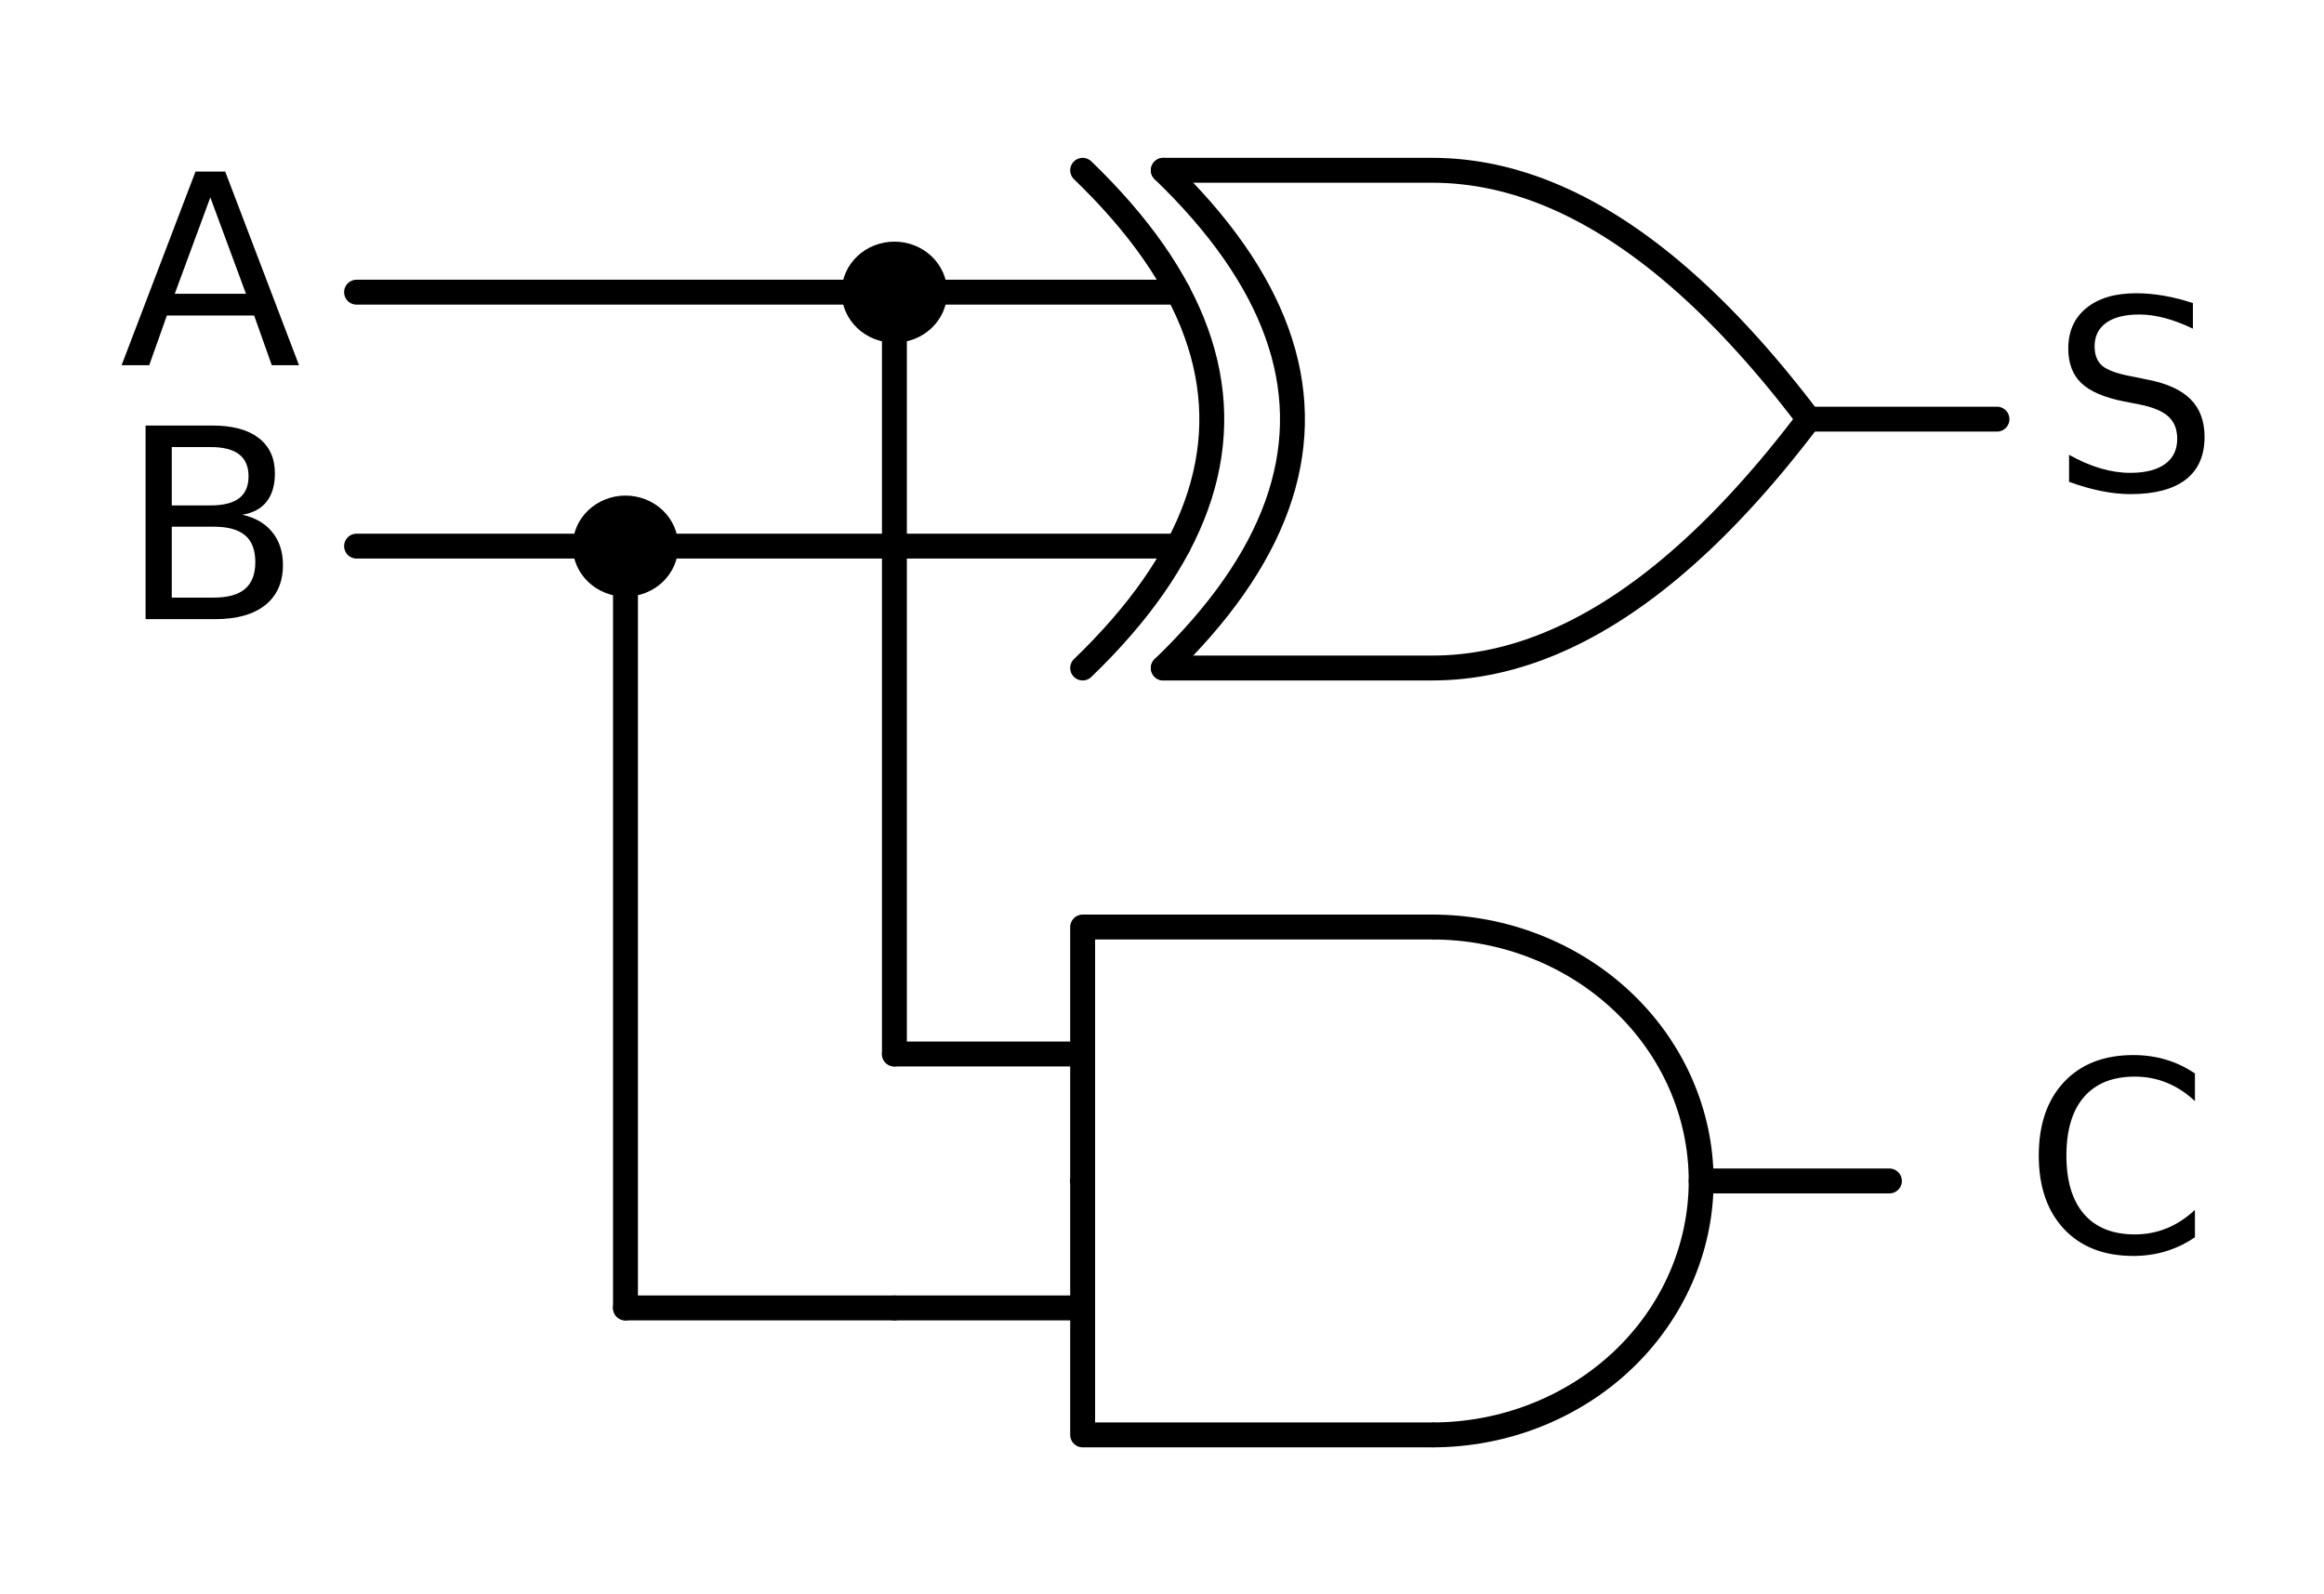
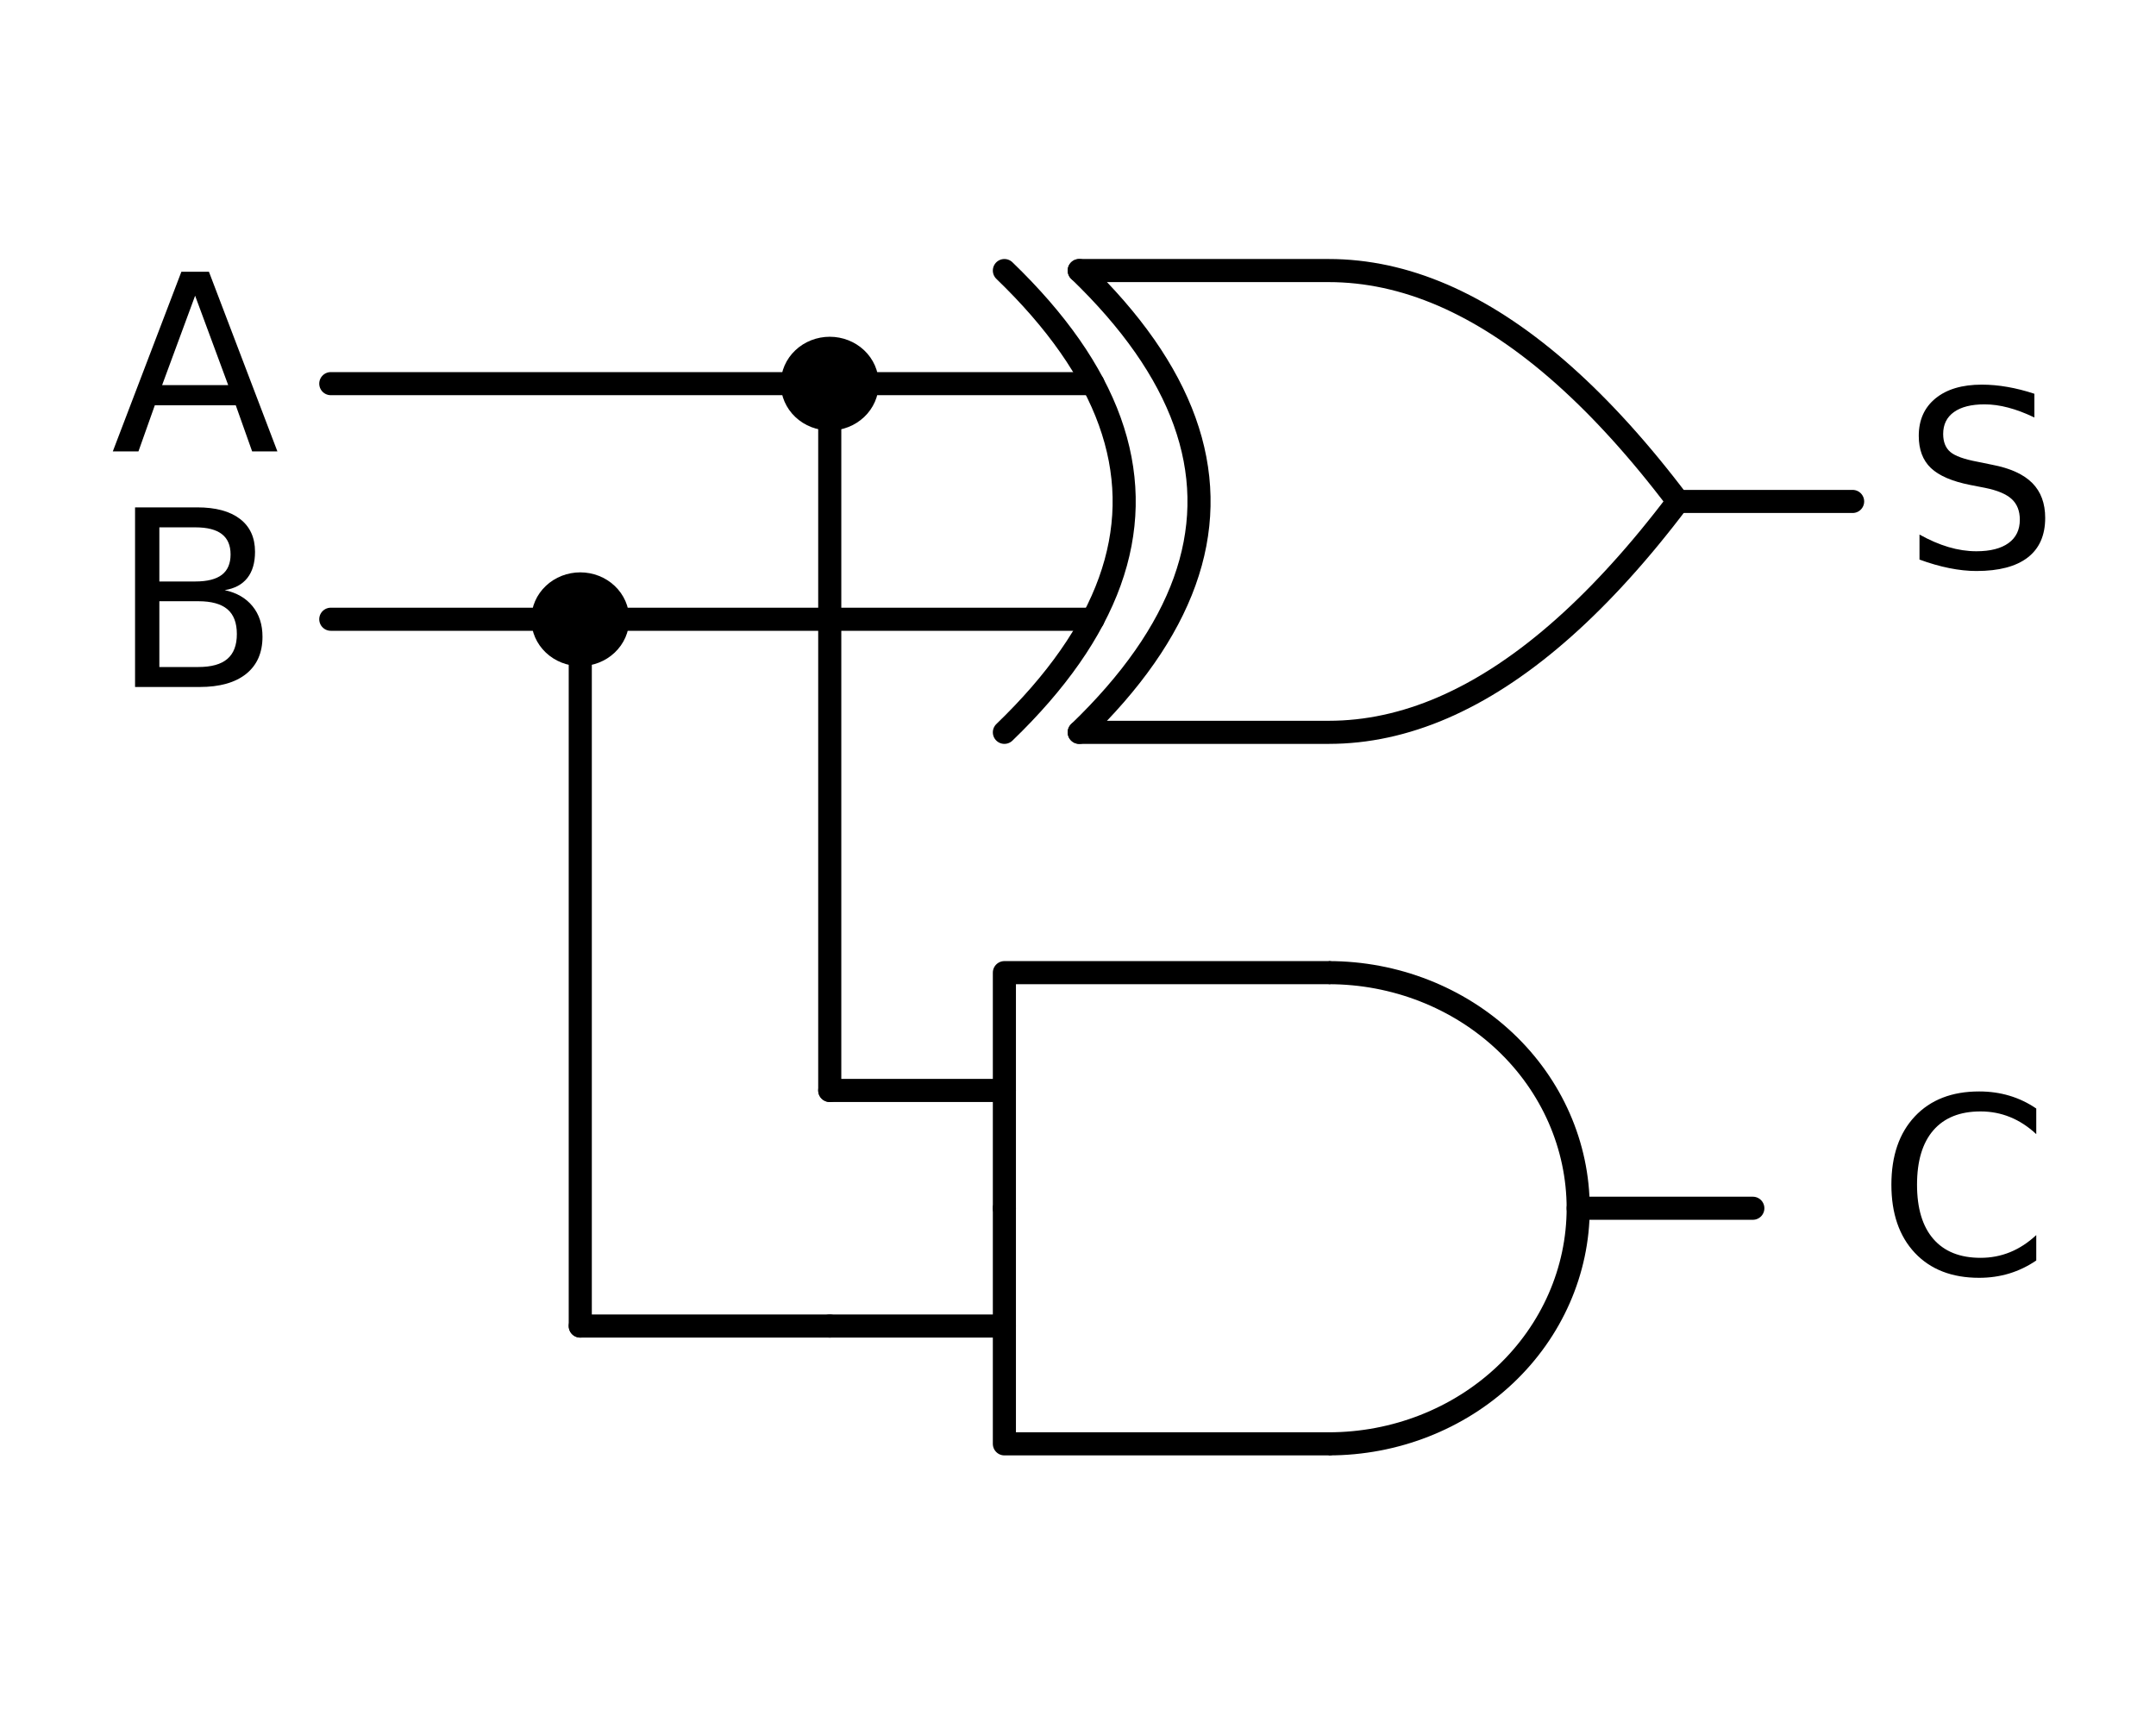
- <svg xmlns="http://www.w3.org/2000/svg" xmlns:xlink="http://www.w3.org/1999/xlink" height="96pt" version="1.1" viewBox="0 0 140 96" width="140pt">
+ <svg xmlns="http://www.w3.org/2000/svg" xmlns:xlink="http://www.w3.org/1999/xlink" height="111pt" version="1.1" viewBox="0 0 140 111" width="140pt">
  <defs>
    <style type="text/css">
- *{stroke-linecap:butt;stroke-linejoin:round;stroke-miterlimit:100000;}
+ *{stroke-linecap:butt;stroke-linejoin:round;}
  </style>
  </defs>
  <g id="figure_1">
    <g id="patch_1">
-       <path d="M 0 96.714  L 140.98 96.714  L 140.98 0  L 0 0  z " style="fill:none;" />
+       <path d="M -0 111.333  L 140.98 111.333  L 140.98 0  L -0 0  z " style="fill:none;" />
    </g>
    <g id="axes_1">
      <g id="patch_2">
-         <path clip-path="url(#p80ecdec60f)" d="M 86.28 86.454  C 90.575 86.454 94.698 84.841 97.735 81.973  C 100.772 79.105 102.48 75.21 102.48 71.154  C 102.48 67.098 100.772 63.203 97.735 60.335  C 94.698 57.467 90.575 55.854 86.28 55.854  " style="fill:none;stroke:#000000;stroke-linejoin:miter;stroke-width:1.5;" />
+         <path clip-path="url(#p47fcda49a3)" d="M 86.28 93.764  C 90.575 93.764 94.698 92.151 97.735 89.282  C 100.772 86.414 102.48 82.52 102.48 78.464  C 102.48 74.407 100.772 70.513 97.735 67.645  C 94.698 64.777 90.575 63.164 86.28 63.164  " style="fill:none;stroke:#000000;stroke-linejoin:miter;stroke-width:1.5;" />
      </g>
      <g id="line2d_1">
-         <path clip-path="url(#p80ecdec60f)" d="M 108.96 25.254  L 120.3 25.254  " style="fill:none;stroke:#000000;stroke-linecap:round;stroke-width:1.5;" />
+         <path clip-path="url(#p47fcda49a3)" d="M 53.88 32.564  M 108.96 32.564  L 120.3 32.564  " style="fill:none;stroke:#000000;stroke-linecap:round;stroke-width:1.5;" />
      </g>
      <g id="line2d_2">
-         <path clip-path="url(#p80ecdec60f)" d="M 70.08 40.248  L 86.28 40.248  L 86.743 40.242  L 87.206 40.223  L 87.669 40.192  L 88.131 40.148  L 88.594 40.092  L 89.057 40.023  L 89.52 39.942  L 89.983 39.848  L 90.446 39.742  L 90.909 39.624  L 91.371 39.492  L 91.834 39.349  L 92.297 39.193  L 92.76 39.024  L 93.223 38.843  L 93.686 38.649  L 94.149 38.443  L 94.611 38.225  L 95.074 37.994  L 95.537 37.75  L 96 37.494  L 96.463 37.225  L 96.926 36.944  L 97.389 36.651  L 97.851 36.345  L 98.314 36.026  L 98.777 35.695  L 99.24 35.352  L 99.703 34.996  L 100.166 34.628  L 100.629 34.247  L 101.091 33.853  L 101.554 33.447  L 102.017 33.029  L 102.48 32.598  L 102.943 32.155  L 103.406 31.699  L 103.869 31.23  L 104.331 30.75  L 104.794 30.256  L 105.257 29.75  L 105.72 29.232  L 106.183 28.701  L 106.646 28.158  L 107.109 27.602  L 107.571 27.034  L 108.034 26.453  L 108.497 25.86  L 108.96 25.254  " style="fill:none;stroke:#000000;stroke-linecap:round;stroke-width:1.5;" />
+         <path clip-path="url(#p47fcda49a3)" d="M 70.08 47.558  L 86.28 47.558  L 86.743 47.551  L 87.206 47.533  L 87.669 47.501  L 88.131 47.458  L 88.594 47.402  L 89.057 47.333  L 89.52 47.252  L 89.983 47.158  L 90.446 47.052  L 90.909 46.933  L 91.371 46.802  L 91.834 46.658  L 92.297 46.502  L 92.76 46.334  L 93.223 46.153  L 93.686 45.959  L 94.149 45.753  L 94.611 45.534  L 95.074 45.303  L 95.537 45.06  L 96 44.804  L 96.463 44.535  L 96.926 44.254  L 97.389 43.961  L 97.851 43.655  L 98.314 43.336  L 98.777 43.005  L 99.24 42.662  L 99.703 42.306  L 100.166 41.937  L 100.629 41.556  L 101.091 41.163  L 101.554 40.757  L 102.017 40.339  L 102.48 39.908  L 102.943 39.464  L 103.406 39.008  L 103.869 38.54  L 104.331 38.059  L 104.794 37.566  L 105.257 37.06  L 105.72 36.542  L 106.183 36.011  L 106.646 35.468  L 107.109 34.912  L 107.571 34.343  L 108.034 33.763  L 108.497 33.169  L 108.96 32.564  " style="fill:none;stroke:#000000;stroke-linecap:round;stroke-width:1.5;" />
      </g>
      <g id="line2d_3">
-         <path clip-path="url(#p80ecdec60f)" d="M 70.08 10.26  L 86.28 10.26  L 86.743 10.266  L 87.206 10.285  L 87.669 10.316  L 88.131 10.36  L 88.594 10.416  L 89.057 10.485  L 89.52 10.566  L 89.983 10.66  L 90.446 10.766  L 90.909 10.884  L 91.371 11.016  L 91.834 11.159  L 92.297 11.315  L 92.76 11.484  L 93.223 11.665  L 93.686 11.859  L 94.149 12.065  L 94.611 12.283  L 95.074 12.514  L 95.537 12.758  L 96 13.014  L 96.463 13.283  L 96.926 13.564  L 97.389 13.857  L 97.851 14.163  L 98.314 14.482  L 98.777 14.813  L 99.24 15.156  L 99.703 15.512  L 100.166 15.88  L 100.629 16.261  L 101.091 16.655  L 101.554 17.061  L 102.017 17.479  L 102.48 17.91  L 102.943 18.353  L 103.406 18.809  L 103.869 19.278  L 104.331 19.758  L 104.794 20.252  L 105.257 20.758  L 105.72 21.276  L 106.183 21.807  L 106.646 22.35  L 107.109 22.906  L 107.571 23.474  L 108.034 24.055  L 108.497 24.648  L 108.96 25.254  " style="fill:none;stroke:#000000;stroke-linecap:round;stroke-width:1.5;" />
+         <path clip-path="url(#p47fcda49a3)" d="M 70.08 17.57  L 86.28 17.57  L 86.743 17.576  L 87.206 17.595  L 87.669 17.626  L 88.131 17.67  L 88.594 17.726  L 89.057 17.795  L 89.52 17.876  L 89.983 17.969  L 90.446 18.076  L 90.909 18.194  L 91.371 18.325  L 91.834 18.469  L 92.297 18.625  L 92.76 18.794  L 93.223 18.975  L 93.686 19.168  L 94.149 19.374  L 94.611 19.593  L 95.074 19.824  L 95.537 20.068  L 96 20.324  L 96.463 20.592  L 96.926 20.873  L 97.389 21.167  L 97.851 21.473  L 98.314 21.791  L 98.777 22.122  L 99.24 22.466  L 99.703 22.822  L 100.166 23.19  L 100.629 23.571  L 101.091 23.964  L 101.554 24.37  L 102.017 24.789  L 102.48 25.22  L 102.943 25.663  L 103.406 26.119  L 103.869 26.587  L 104.331 27.068  L 104.794 27.562  L 105.257 28.067  L 105.72 28.586  L 106.183 29.117  L 106.646 29.66  L 107.109 30.216  L 107.571 30.784  L 108.034 31.365  L 108.497 31.958  L 108.96 32.564  " style="fill:none;stroke:#000000;stroke-linecap:round;stroke-width:1.5;" />
      </g>
      <g id="line2d_4">
-         <path clip-path="url(#p80ecdec60f)" d="M 65.22 40.248  L 65.842 39.636  L 66.438 39.024  L 67.008 38.412  L 67.553 37.8  L 68.071 37.188  L 68.564 36.576  L 69.03 35.964  L 69.471 35.352  L 69.886 34.74  L 70.274 34.128  L 70.637 33.516  L 70.974 32.904  L 71.285 32.292  L 71.57 31.68  L 71.83 31.068  L 72.063 30.456  L 72.27 29.844  L 72.452 29.232  L 72.607 28.62  L 72.737 28.008  L 72.84 27.396  L 72.918 26.784  L 72.97 26.172  L 72.996 25.56  L 72.996 24.948  L 72.97 24.336  L 72.918 23.724  L 72.84 23.112  L 72.737 22.5  L 72.607 21.888  L 72.452 21.276  L 72.27 20.664  L 72.063 20.052  L 71.83 19.44  L 71.57 18.828  L 71.285 18.216  L 70.974 17.604  L 70.637 16.992  L 70.274 16.38  L 69.886 15.768  L 69.471 15.156  L 69.03 14.544  L 68.564 13.932  L 68.071 13.32  L 67.553 12.708  L 67.008 12.096  L 66.438 11.484  L 65.842 10.872  L 65.22 10.26  " style="fill:none;stroke:#000000;stroke-linecap:round;stroke-width:1.5;" />
+         <path clip-path="url(#p47fcda49a3)" d="M 65.22 47.558  L 65.842 46.946  L 66.438 46.334  L 67.008 45.722  L 67.553 45.11  L 68.071 44.498  L 68.564 43.886  L 69.03 43.274  L 69.471 42.662  L 69.886 42.05  L 70.274 41.438  L 70.637 40.826  L 70.974 40.214  L 71.285 39.602  L 71.57 38.99  L 71.83 38.378  L 72.063 37.766  L 72.27 37.154  L 72.452 36.542  L 72.607 35.93  L 72.737 35.318  L 72.84 34.706  L 72.918 34.094  L 72.97 33.482  L 72.996 32.87  L 72.996 32.258  L 72.97 31.646  L 72.918 31.034  L 72.84 30.422  L 72.737 29.81  L 72.607 29.198  L 72.452 28.586  L 72.27 27.974  L 72.063 27.362  L 71.83 26.75  L 71.57 26.138  L 71.285 25.526  L 70.974 24.914  L 70.637 24.302  L 70.274 23.69  L 69.886 23.078  L 69.471 22.466  L 69.03 21.854  L 68.564 21.242  L 68.071 20.63  L 67.553 20.018  L 67.008 19.406  L 66.438 18.794  L 65.842 18.182  L 65.22 17.57  " style="fill:none;stroke:#000000;stroke-linecap:round;stroke-width:1.5;" />
      </g>
      <g id="line2d_5">
-         <path clip-path="url(#p80ecdec60f)" d="M 70.08 40.248  L 70.702 39.636  L 71.298 39.024  L 71.868 38.412  L 72.413 37.8  L 72.931 37.188  L 73.424 36.576  L 73.89 35.964  L 74.331 35.352  L 74.746 34.74  L 75.134 34.128  L 75.497 33.516  L 75.834 32.904  L 76.145 32.292  L 76.43 31.68  L 76.69 31.068  L 76.923 30.456  L 77.13 29.844  L 77.312 29.232  L 77.467 28.62  L 77.597 28.008  L 77.7 27.396  L 77.778 26.784  L 77.83 26.172  L 77.856 25.56  L 77.856 24.948  L 77.83 24.336  L 77.778 23.724  L 77.7 23.112  L 77.597 22.5  L 77.467 21.888  L 77.312 21.276  L 77.13 20.664  L 76.923 20.052  L 76.69 19.44  L 76.43 18.828  L 76.145 18.216  L 75.834 17.604  L 75.497 16.992  L 75.134 16.38  L 74.746 15.768  L 74.331 15.156  L 73.89 14.544  L 73.424 13.932  L 72.931 13.32  L 72.413 12.708  L 71.868 12.096  L 71.298 11.484  L 70.702 10.872  L 70.08 10.26  " style="fill:none;stroke:#000000;stroke-linecap:round;stroke-width:1.5;" />
+         <path clip-path="url(#p47fcda49a3)" d="M 70.08 47.558  L 70.702 46.946  L 71.298 46.334  L 71.868 45.722  L 72.413 45.11  L 72.931 44.498  L 73.424 43.886  L 73.89 43.274  L 74.331 42.662  L 74.746 42.05  L 75.134 41.438  L 75.497 40.826  L 75.834 40.214  L 76.145 39.602  L 76.43 38.99  L 76.69 38.378  L 76.923 37.766  L 77.13 37.154  L 77.312 36.542  L 77.467 35.93  L 77.597 35.318  L 77.7 34.706  L 77.778 34.094  L 77.83 33.482  L 77.856 32.87  L 77.856 32.258  L 77.83 31.646  L 77.778 31.034  L 77.7 30.422  L 77.597 29.81  L 77.467 29.198  L 77.312 28.586  L 77.13 27.974  L 76.923 27.362  L 76.69 26.75  L 76.43 26.138  L 76.145 25.526  L 75.834 24.914  L 75.497 24.302  L 75.134 23.69  L 74.746 23.078  L 74.331 22.466  L 73.89 21.854  L 73.424 21.242  L 72.931 20.63  L 72.413 20.018  L 71.868 19.406  L 71.298 18.794  L 70.702 18.182  L 70.08 17.57  " style="fill:none;stroke:#000000;stroke-linecap:round;stroke-width:1.5;" />
      </g>
      <g id="line2d_6">
-         <path clip-path="url(#p80ecdec60f)" d="M 53.88 32.904  L 70.974 32.904  " style="fill:none;stroke:#000000;stroke-linecap:round;stroke-width:1.5;" />
+         <path clip-path="url(#p47fcda49a3)" d="M 53.88 40.214  L 70.974 40.214  " style="fill:none;stroke:#000000;stroke-linecap:round;stroke-width:1.5;" />
      </g>
      <g id="line2d_7">
-         <path clip-path="url(#p80ecdec60f)" d="M 53.88 17.604  L 70.974 17.604  " style="fill:none;stroke:#000000;stroke-linecap:round;stroke-width:1.5;" />
+         <path clip-path="url(#p47fcda49a3)" d="M 53.88 24.914  L 70.974 24.914  " style="fill:none;stroke:#000000;stroke-linecap:round;stroke-width:1.5;" />
      </g>
      <g id="line2d_8">
-         <path clip-path="url(#p80ecdec60f)" d="M 53.88 17.604  " style="fill:none;stroke:#000000;stroke-linecap:round;stroke-width:1.5;" />
+         <path clip-path="url(#p47fcda49a3)" d="M 53.88 24.914  " style="fill:none;stroke:#000000;stroke-linecap:round;stroke-width:1.5;" />
      </g>
      <g id="line2d_9">
-         <path clip-path="url(#p80ecdec60f)" d="M 53.88 17.604  L 37.68 17.604  L 21.48 17.604  " style="fill:none;stroke:#000000;stroke-linecap:round;stroke-width:1.5;" />
+         <path clip-path="url(#p47fcda49a3)" d="M 53.88 24.914  L 37.68 24.914  L 21.48 24.914  " style="fill:none;stroke:#000000;stroke-linecap:round;stroke-width:1.5;" />
      </g>
      <g id="line2d_10">
-         <path clip-path="url(#p80ecdec60f)" d="M 53.88 32.904  L 45.78 32.904  L 37.68 32.904  " style="fill:none;stroke:#000000;stroke-linecap:round;stroke-width:1.5;" />
+         <path clip-path="url(#p47fcda49a3)" d="M 53.88 40.214  L 45.78 40.214  L 37.68 40.214  " style="fill:none;stroke:#000000;stroke-linecap:round;stroke-width:1.5;" />
      </g>
      <g id="line2d_11">
-         <path clip-path="url(#p80ecdec60f)" d="M 37.68 32.904  " style="fill:none;stroke:#000000;stroke-linecap:round;stroke-width:1.5;" />
+         <path clip-path="url(#p47fcda49a3)" d="M 37.68 40.214  " style="fill:none;stroke:#000000;stroke-linecap:round;stroke-width:1.5;" />
      </g>
      <g id="line2d_12">
-         <path clip-path="url(#p80ecdec60f)" d="M 37.68 32.904  L 29.58 32.904  L 21.48 32.904  " style="fill:none;stroke:#000000;stroke-linecap:round;stroke-width:1.5;" />
+         <path clip-path="url(#p47fcda49a3)" d="M 37.68 40.214  L 29.58 40.214  L 21.48 40.214  " style="fill:none;stroke:#000000;stroke-linecap:round;stroke-width:1.5;" />
      </g>
      <g id="line2d_13">
-         <path clip-path="url(#p80ecdec60f)" d="M 53.88 17.604  L 53.88 40.554  L 53.88 63.504  " style="fill:none;stroke:#000000;stroke-linecap:round;stroke-width:1.5;" />
+         <path clip-path="url(#p47fcda49a3)" d="M 53.88 24.914  L 53.88 47.864  L 53.88 70.814  " style="fill:none;stroke:#000000;stroke-linecap:round;stroke-width:1.5;" />
      </g>
      <g id="line2d_14">
-         <path clip-path="url(#p80ecdec60f)" d="M 102.48 71.154  L 113.82 71.154  " style="fill:none;stroke:#000000;stroke-linecap:round;stroke-width:1.5;" />
+         <path clip-path="url(#p47fcda49a3)" d="M 53.88 78.464  M 102.48 78.464  L 113.82 78.464  " style="fill:none;stroke:#000000;stroke-linecap:round;stroke-width:1.5;" />
      </g>
      <g id="line2d_15">
-         <path clip-path="url(#p80ecdec60f)" d="M 65.22 71.154  L 65.22 86.454  L 86.28 86.454  " style="fill:none;stroke:#000000;stroke-linecap:round;stroke-width:1.5;" />
+         <path clip-path="url(#p47fcda49a3)" d="M 65.22 78.464  L 65.22 93.764  L 86.28 93.764  " style="fill:none;stroke:#000000;stroke-linecap:round;stroke-width:1.5;" />
      </g>
      <g id="line2d_16">
-         <path clip-path="url(#p80ecdec60f)" d="M 65.22 71.154  L 65.22 55.854  L 86.28 55.854  " style="fill:none;stroke:#000000;stroke-linecap:round;stroke-width:1.5;" />
+         <path clip-path="url(#p47fcda49a3)" d="M 65.22 78.464  L 65.22 63.164  L 86.28 63.164  " style="fill:none;stroke:#000000;stroke-linecap:round;stroke-width:1.5;" />
      </g>
      <g id="line2d_17">
-         <path clip-path="url(#p80ecdec60f)" d="M 53.88 78.804  L 65.22 78.804  " style="fill:none;stroke:#000000;stroke-linecap:round;stroke-width:1.5;" />
+         <path clip-path="url(#p47fcda49a3)" d="M 53.88 86.114  L 65.22 86.114  " style="fill:none;stroke:#000000;stroke-linecap:round;stroke-width:1.5;" />
      </g>
      <g id="line2d_18">
-         <path clip-path="url(#p80ecdec60f)" d="M 53.88 63.504  L 65.22 63.504  " style="fill:none;stroke:#000000;stroke-linecap:round;stroke-width:1.5;" />
+         <path clip-path="url(#p47fcda49a3)" d="M 53.88 70.814  L 65.22 70.814  " style="fill:none;stroke:#000000;stroke-linecap:round;stroke-width:1.5;" />
      </g>
      <g id="line2d_19">
-         <path clip-path="url(#p80ecdec60f)" d="M 37.68 32.904  L 37.68 55.854  L 37.68 78.804  " style="fill:none;stroke:#000000;stroke-linecap:round;stroke-width:1.5;" />
+         <path clip-path="url(#p47fcda49a3)" d="M 37.68 40.214  L 37.68 63.164  L 37.68 86.114  " style="fill:none;stroke:#000000;stroke-linecap:round;stroke-width:1.5;" />
      </g>
      <g id="line2d_20">
-         <path clip-path="url(#p80ecdec60f)" d="M 37.68 78.804  L 45.78 78.804  L 53.88 78.804  " style="fill:none;stroke:#000000;stroke-linecap:round;stroke-width:1.5;" />
+         <path clip-path="url(#p47fcda49a3)" d="M 37.68 86.114  L 45.78 86.114  L 53.88 86.114  " style="fill:none;stroke:#000000;stroke-linecap:round;stroke-width:1.5;" />
      </g>
      <g id="patch_3">
-         <path clip-path="url(#p80ecdec60f)" d="M 53.88 19.899  C 54.524 19.899 55.143 19.657 55.598 19.227  C 56.054 18.796 56.31 18.213 56.31 17.604  C 56.31 16.995 56.054 16.412 55.598 15.981  C 55.143 15.551 54.524 15.309 53.88 15.309  C 53.236 15.309 52.617 15.551 52.162 15.981  C 51.706 16.412 51.45 16.995 51.45 17.604  C 51.45 18.213 51.706 18.796 52.162 19.227  C 52.617 19.657 53.236 19.899 53.88 19.899  z " style="stroke:#000000;stroke-linejoin:miter;stroke-width:1.5;" />
+         <path clip-path="url(#p47fcda49a3)" d="M 53.88 27.209  C 54.524 27.209 55.143 26.967 55.598 26.537  C 56.054 26.106 56.31 25.522 56.31 24.914  C 56.31 24.305 56.054 23.721 55.598 23.291  C 55.143 22.861 54.524 22.619 53.88 22.619  C 53.236 22.619 52.617 22.861 52.162 23.291  C 51.706 23.721 51.45 24.305 51.45 24.914  C 51.45 25.522 51.706 26.106 52.162 26.537  C 52.617 26.967 53.236 27.209 53.88 27.209  z " style="stroke:#000000;stroke-linejoin:miter;stroke-width:1.5;" />
      </g>
      <g id="patch_4">
-         <path clip-path="url(#p80ecdec60f)" d="M 37.68 35.199  C 38.324 35.199 38.943 34.957 39.398 34.527  C 39.854 34.096 40.11 33.513 40.11 32.904  C 40.11 32.295 39.854 31.712 39.398 31.281  C 38.943 30.851 38.324 30.609 37.68 30.609  C 37.036 30.609 36.417 30.851 35.962 31.281  C 35.506 31.712 35.25 32.295 35.25 32.904  C 35.25 33.513 35.506 34.096 35.962 34.527  C 36.417 34.957 37.036 35.199 37.68 35.199  z " style="stroke:#000000;stroke-linejoin:miter;stroke-width:1.5;" />
+         <path clip-path="url(#p47fcda49a3)" d="M 37.68 42.509  C 38.324 42.509 38.943 42.267 39.398 41.837  C 39.854 41.406 40.11 40.822 40.11 40.214  C 40.11 39.605 39.854 39.021 39.398 38.591  C 38.943 38.161 38.324 37.919 37.68 37.919  C 37.036 37.919 36.417 38.161 35.962 38.591  C 35.506 39.021 35.25 39.605 35.25 40.214  C 35.25 40.822 35.506 41.406 35.962 41.837  C 36.417 42.267 37.036 42.509 37.68 42.509  z " style="stroke:#000000;stroke-linejoin:miter;stroke-width:1.5;" />
      </g>
      <g id="text_1">
        <defs>
-           <path d="M 53.516 70.516  L 53.516 60.891  Q 47.906 63.578 42.922 64.891  Q 37.938 66.219 33.297 66.219  Q 25.25 66.219 20.875 63.094  Q 16.5 59.969 16.5 54.203  Q 16.5 49.359 19.406 46.891  Q 22.312 44.438 30.422 42.922  L 36.375 41.703  Q 47.406 39.594 52.656 34.297  Q 57.906 29 57.906 20.125  Q 57.906 9.516 50.797 4.047  Q 43.703 -1.422 29.984 -1.422  Q 24.812 -1.422 18.969 -0.25  Q 13.141 0.922 6.891 3.219  L 6.891 13.375  Q 12.891 10.016 18.656 8.297  Q 24.422 6.594 29.984 6.594  Q 38.422 6.594 43.016 9.906  Q 47.609 13.234 47.609 19.391  Q 47.609 24.75 44.312 27.781  Q 41.016 30.812 33.5 32.328  L 27.484 33.5  Q 16.453 35.688 11.516 40.375  Q 6.594 45.062 6.594 53.422  Q 6.594 63.094 13.406 68.656  Q 20.219 74.219 32.172 74.219  Q 37.312 74.219 42.625 73.281  Q 47.953 72.359 53.516 70.516  " id="BitstreamVeraSans-Roman-53" />
+           <path d="M 53.516 70.516  L 53.516 60.891  Q 47.906 63.578 42.922 64.891  Q 37.938 66.219 33.297 66.219  Q 25.25 66.219 20.875 63.094  Q 16.5 59.969 16.5 54.203  Q 16.5 49.359 19.406 46.891  Q 22.312 44.438 30.422 42.922  L 36.375 41.703  Q 47.406 39.594 52.656 34.297  Q 57.906 29 57.906 20.125  Q 57.906 9.516 50.797 4.047  Q 43.703 -1.422 29.984 -1.422  Q 24.812 -1.422 18.969 -0.25  Q 13.141 0.922 6.891 3.219  L 6.891 13.375  Q 12.891 10.016 18.656 8.297  Q 24.422 6.594 29.984 6.594  Q 38.422 6.594 43.016 9.906  Q 47.609 13.234 47.609 19.391  Q 47.609 24.75 44.312 27.781  Q 41.016 30.812 33.5 32.328  L 27.484 33.5  Q 16.453 35.688 11.516 40.375  Q 6.594 45.062 6.594 53.422  Q 6.594 63.094 13.406 68.656  Q 20.219 74.219 32.172 74.219  Q 37.312 74.219 42.625 73.281  Q 47.953 72.359 53.516 70.516  z " id="DejaVuSans-53" />
        </defs>
-         <g transform="translate(123.54 29.669)scale(0.16 -0.16)">
-           <use transform="translate(0.0 0.78125)" xlink:href="#BitstreamVeraSans-Roman-53" />
+         <g transform="translate(123.54 36.9787)scale(0.16 -0.16)">
+           <use transform="translate(0 0.78125)" xlink:href="#DejaVuSans-53" />
        </g>
      </g>
      <g id="text_2">
        <defs>
-           <path d="M 34.188 63.188  L 20.797 26.906  L 47.609 26.906  z M 28.609 72.906  L 39.797 72.906  L 67.578 0  L 57.328 0  L 50.688 18.703  L 17.828 18.703  L 11.188 0  L 0.781 0  z " id="BitstreamVeraSans-Roman-41" />
+           <path d="M 34.188 63.188  L 20.797 26.906  L 47.609 26.906  z M 28.609 72.906  L 39.797 72.906  L 67.578 0  L 57.328 0  L 50.688 18.703  L 17.828 18.703  L 11.188 0  L 0.781 0  z " id="DejaVuSans-41" />
        </defs>
-         <g transform="translate(7.2 22.019)scale(0.16 -0.16)">
-           <use transform="translate(0.0 0.09375)" xlink:href="#BitstreamVeraSans-Roman-41" />
+         <g transform="translate(7.2 29.3287)scale(0.16 -0.16)">
+           <use transform="translate(0 0.09375)" xlink:href="#DejaVuSans-41" />
        </g>
      </g>
      <g id="text_3">
        <defs>
-           <path d="M 19.672 34.812  L 19.672 8.109  L 35.5 8.109  Q 43.453 8.109 47.281 11.406  Q 51.125 14.703 51.125 21.484  Q 51.125 28.328 47.281 31.562  Q 43.453 34.812 35.5 34.812  z M 19.672 64.797  L 19.672 42.828  L 34.281 42.828  Q 41.5 42.828 45.031 45.531  Q 48.578 48.25 48.578 53.812  Q 48.578 59.328 45.031 62.062  Q 41.5 64.797 34.281 64.797  z M 9.812 72.906  L 35.016 72.906  Q 46.297 72.906 52.391 68.219  Q 58.5 63.531 58.5 54.891  Q 58.5 48.188 55.375 44.234  Q 52.25 40.281 46.188 39.312  Q 53.469 37.75 57.5 32.781  Q 61.531 27.828 61.531 20.406  Q 61.531 10.641 54.891 5.312  Q 48.25 0 35.984 0  L 9.812 0  z " id="BitstreamVeraSans-Roman-42" />
+           <path d="M 19.672 34.812  L 19.672 8.109  L 35.5 8.109  Q 43.453 8.109 47.281 11.406  Q 51.125 14.703 51.125 21.484  Q 51.125 28.328 47.281 31.562  Q 43.453 34.812 35.5 34.812  z M 19.672 64.797  L 19.672 42.828  L 34.281 42.828  Q 41.5 42.828 45.031 45.531  Q 48.578 48.25 48.578 53.812  Q 48.578 59.328 45.031 62.062  Q 41.5 64.797 34.281 64.797  z M 9.812 72.906  L 35.016 72.906  Q 46.297 72.906 52.391 68.219  Q 58.5 63.531 58.5 54.891  Q 58.5 48.188 55.375 44.234  Q 52.25 40.281 46.188 39.312  Q 53.469 37.75 57.5 32.781  Q 61.531 27.828 61.531 20.406  Q 61.531 10.641 54.891 5.312  Q 48.25 0 35.984 0  L 9.812 0  z " id="DejaVuSans-42" />
        </defs>
-         <g transform="translate(7.2 37.319)scale(0.16 -0.16)">
-           <use transform="translate(0.0 0.09375)" xlink:href="#BitstreamVeraSans-Roman-42" />
+         <g transform="translate(7.2 44.6287)scale(0.16 -0.16)">
+           <use transform="translate(0 0.09375)" xlink:href="#DejaVuSans-42" />
        </g>
      </g>
      <g id="text_4">
        <defs>
-           <path d="M 64.406 67.281  L 64.406 56.891  Q 59.422 61.531 53.781 63.812  Q 48.141 66.109 41.797 66.109  Q 29.297 66.109 22.656 58.469  Q 16.016 50.828 16.016 36.375  Q 16.016 21.969 22.656 14.328  Q 29.297 6.688 41.797 6.688  Q 48.141 6.688 53.781 8.984  Q 59.422 11.281 64.406 15.922  L 64.406 5.609  Q 59.234 2.094 53.438 0.328  Q 47.656 -1.422 41.219 -1.422  Q 24.656 -1.422 15.125 8.703  Q 5.609 18.844 5.609 36.375  Q 5.609 53.953 15.125 64.078  Q 24.656 74.219 41.219 74.219  Q 47.75 74.219 53.531 72.484  Q 59.328 70.75 64.406 67.281  " id="BitstreamVeraSans-Roman-43" />
+           <path d="M 64.406 67.281  L 64.406 56.891  Q 59.422 61.531 53.781 63.812  Q 48.141 66.109 41.797 66.109  Q 29.297 66.109 22.656 58.469  Q 16.016 50.828 16.016 36.375  Q 16.016 21.969 22.656 14.328  Q 29.297 6.688 41.797 6.688  Q 48.141 6.688 53.781 8.984  Q 59.422 11.281 64.406 15.922  L 64.406 5.609  Q 59.234 2.094 53.438 0.328  Q 47.656 -1.422 41.219 -1.422  Q 24.656 -1.422 15.125 8.703  Q 5.609 18.844 5.609 36.375  Q 5.609 53.953 15.125 64.078  Q 24.656 74.219 41.219 74.219  Q 47.75 74.219 53.531 72.484  Q 59.328 70.75 64.406 67.281  z " id="DejaVuSans-43" />
        </defs>
-         <g transform="translate(121.92 75.569)scale(0.16 -0.16)">
-           <use transform="translate(0.0 0.78125)" xlink:href="#BitstreamVeraSans-Roman-43" />
+         <g transform="translate(121.92 82.8787)scale(0.16 -0.16)">
+           <use transform="translate(0 0.78125)" xlink:href="#DejaVuSans-43" />
        </g>
      </g>
    </g>
  </g>
  <defs>
-     <clipPath id="p80ecdec60f">
-       <rect height="82.314" width="105.3" x="18.24" y="7.2" />
+     <clipPath id="p47fcda49a3">
+       <rect height="89.933" width="115.182" x="13.299" y="10.7" />
    </clipPath>
  </defs>
</svg>
